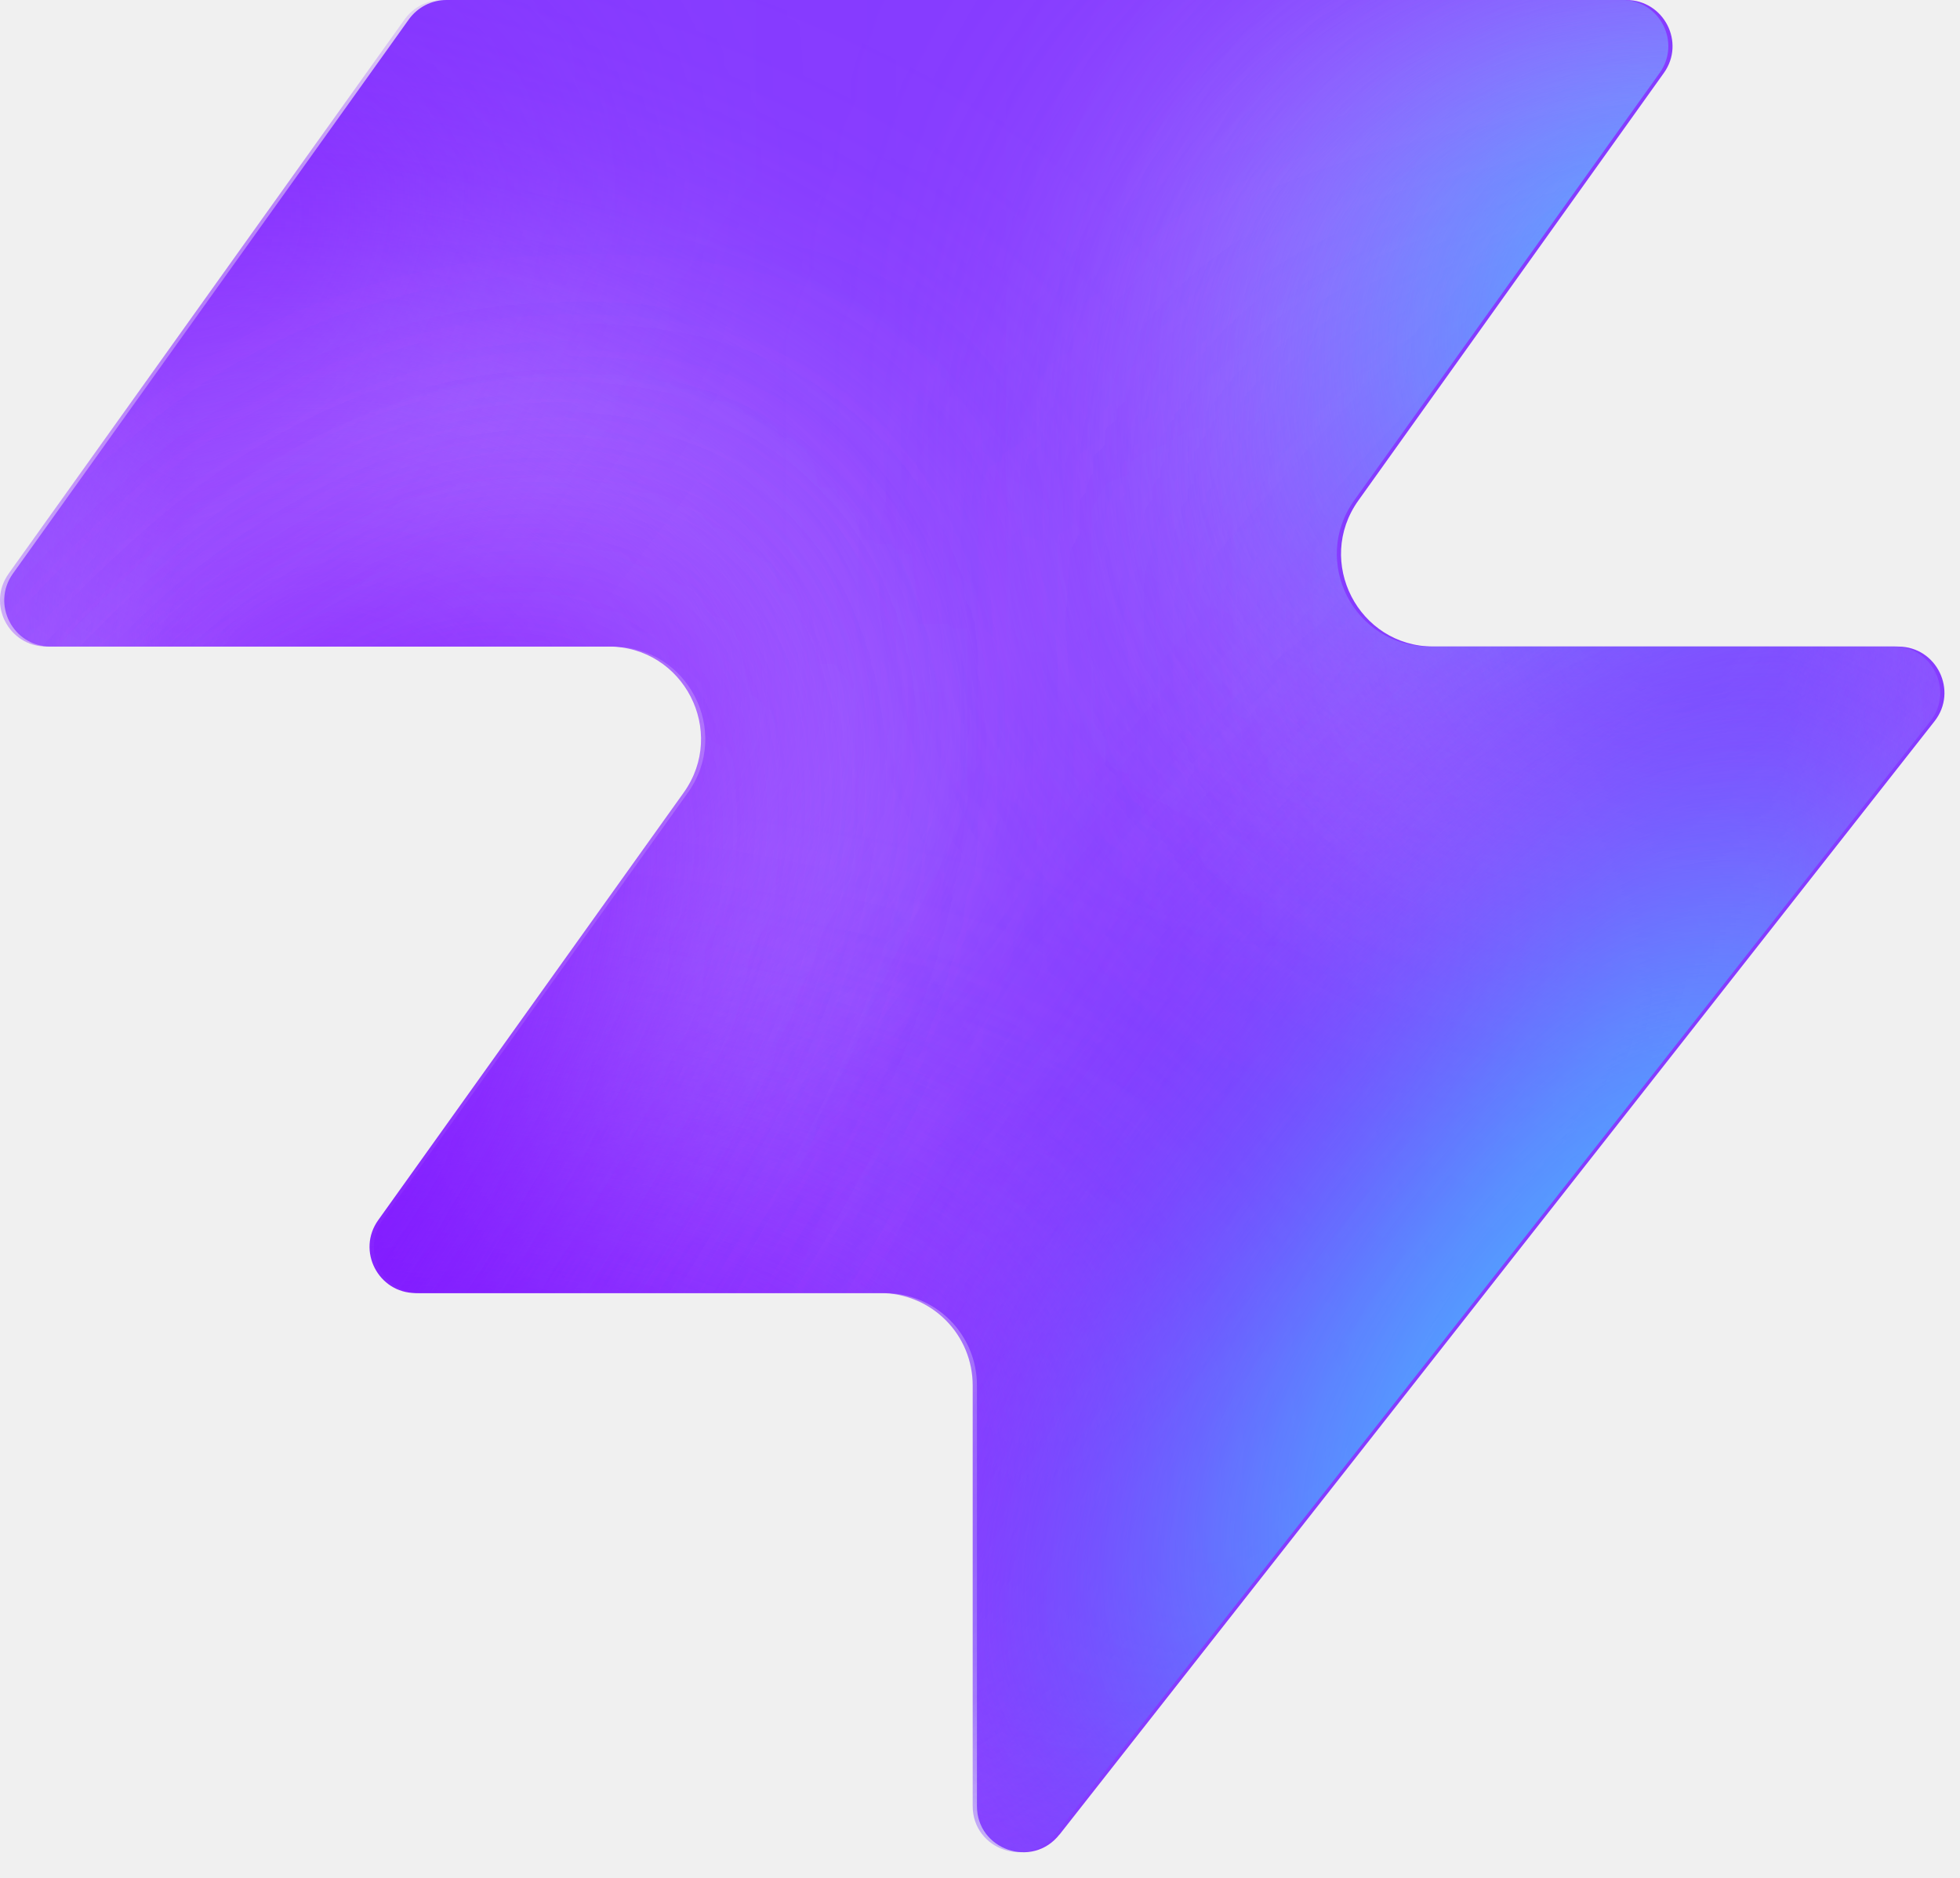
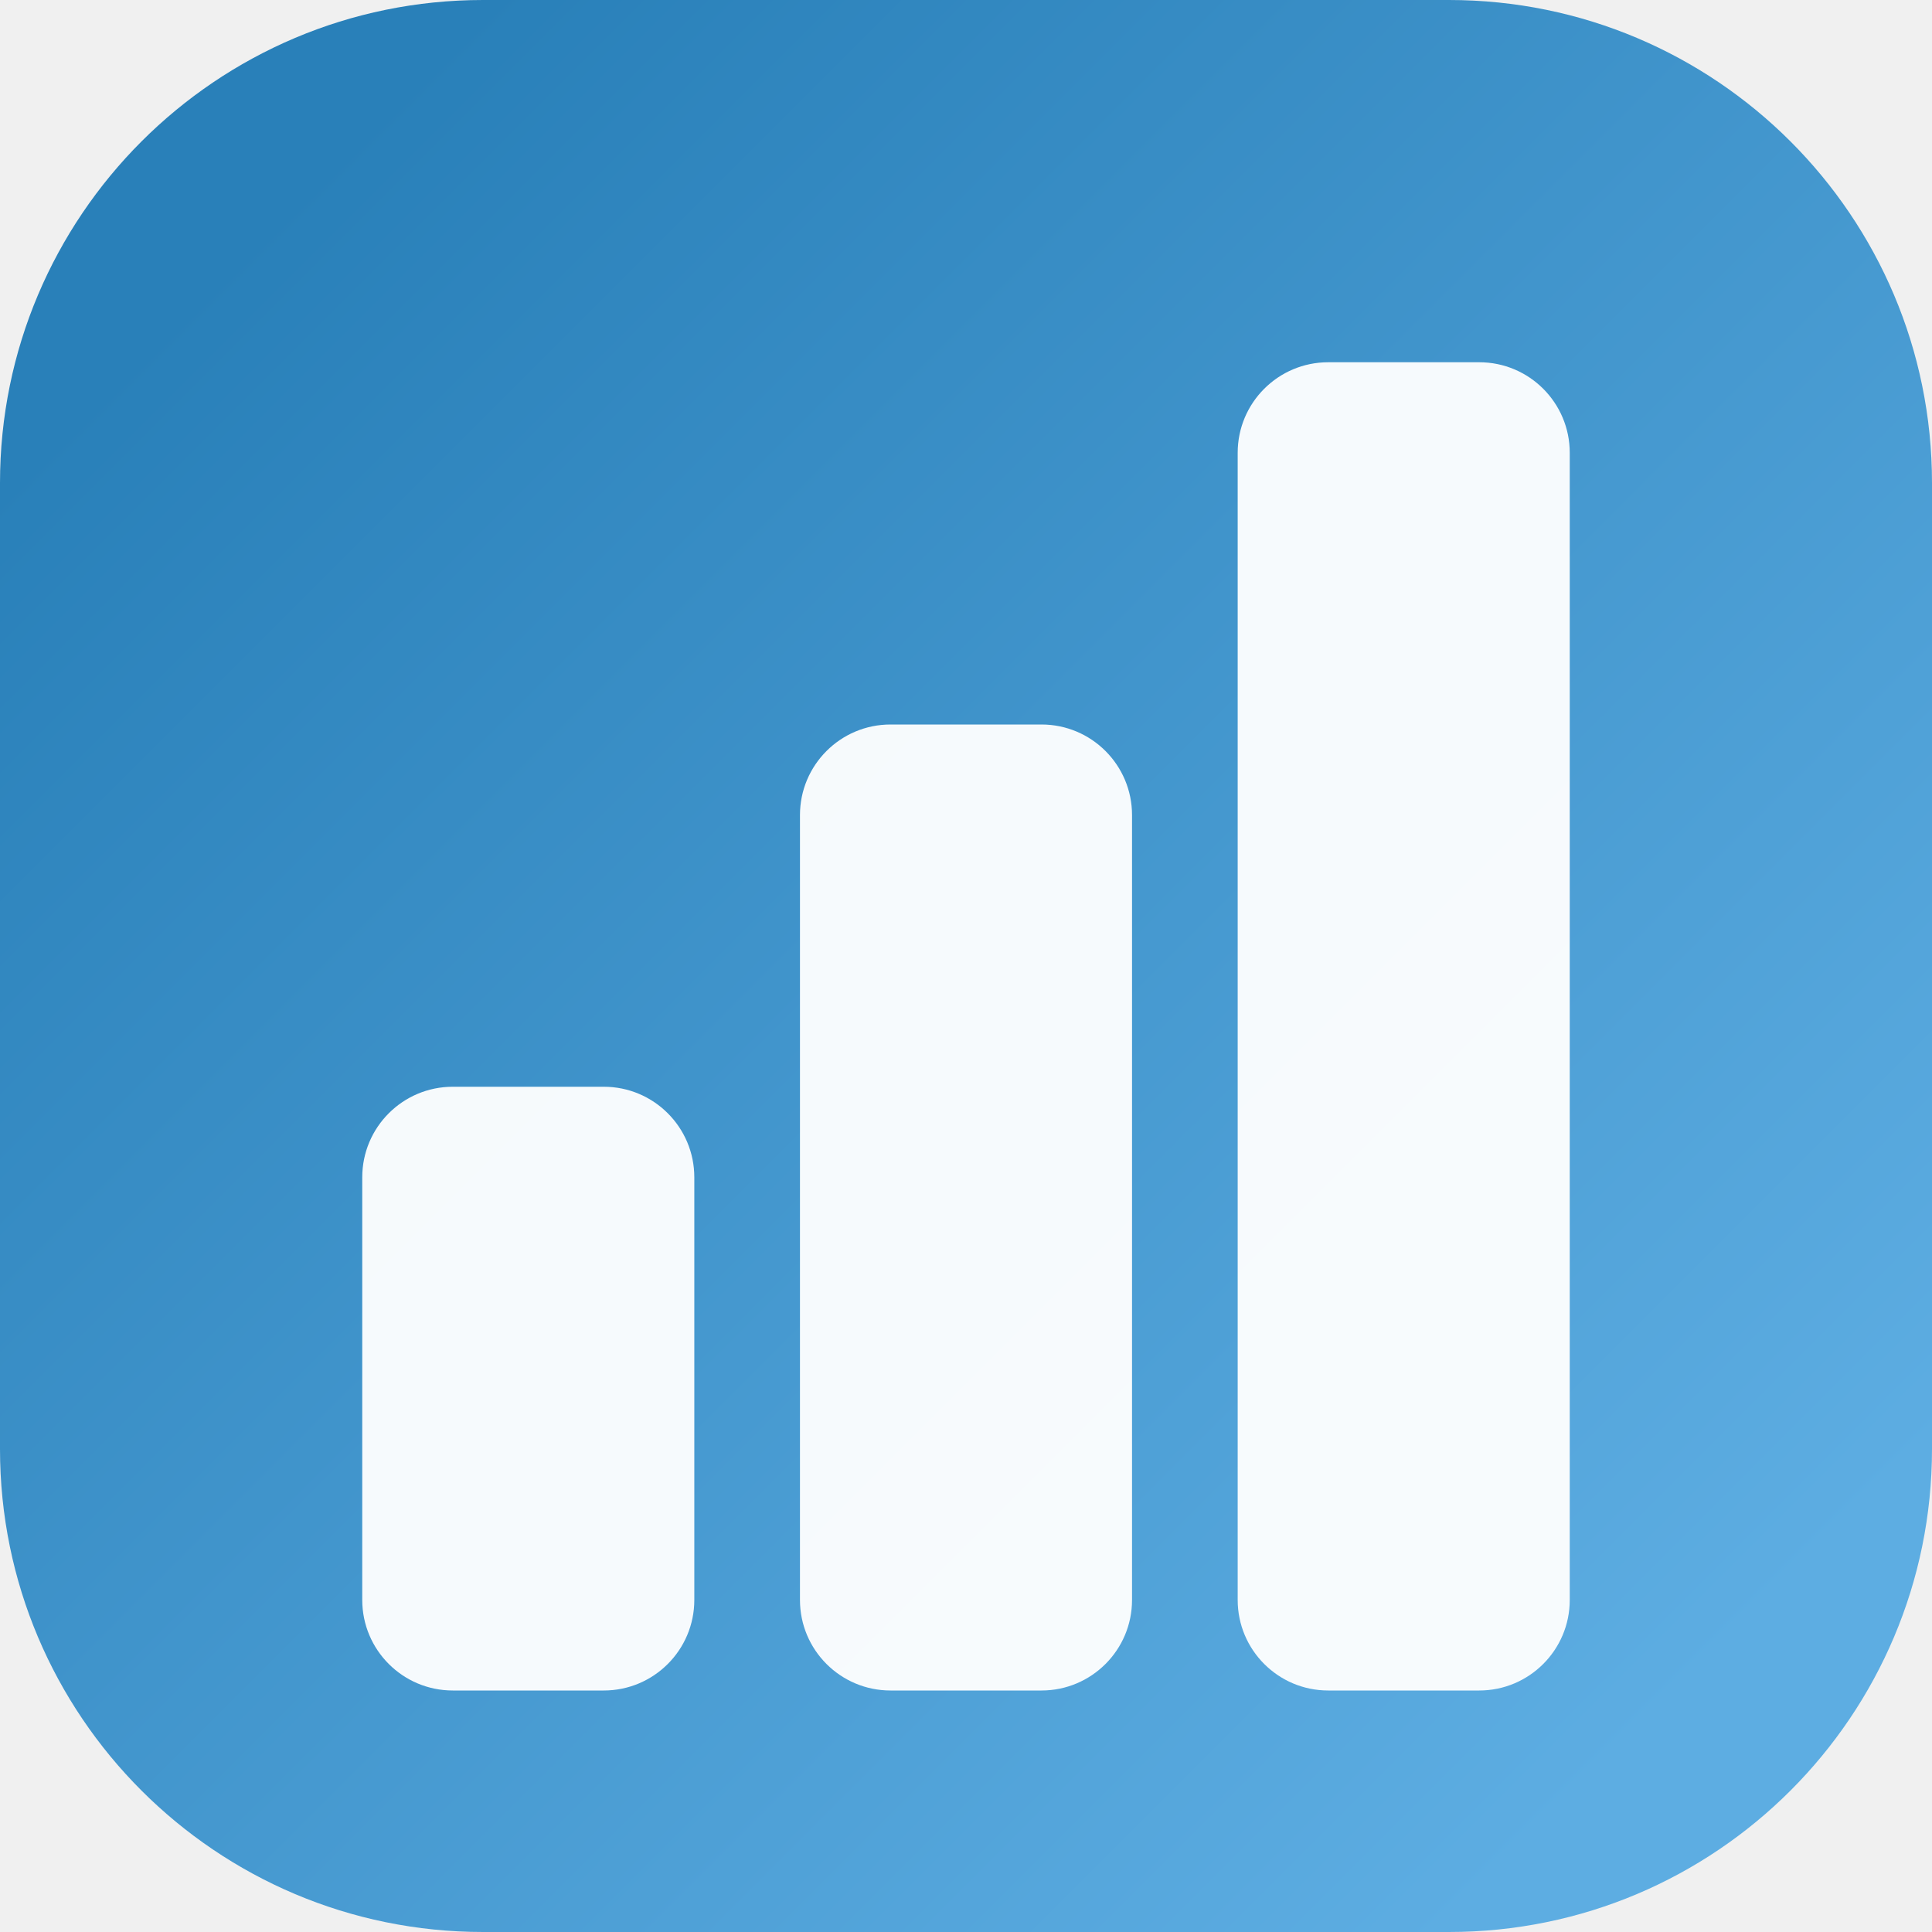
- <svg xmlns="http://www.w3.org/2000/svg" width="48" height="46" fill="none" viewBox="0 0 48 46">
-   <path fill="#863bff" d="M25.946 44.938c-.664.845-2.021.375-2.021-.698V33.937a2.26 2.26 0 0 0-2.262-2.262H10.287c-.92 0-1.456-1.04-.92-1.788l7.48-10.471c1.07-1.497 0-3.578-1.842-3.578H1.237c-.92 0-1.456-1.04-.92-1.788L10.013.474c.214-.297.556-.474.92-.474h28.894c.92 0 1.456 1.04.92 1.788l-7.48 10.471c-1.07 1.498 0 3.579 1.842 3.579h11.377c.943 0 1.473 1.088.89 1.83L25.947 44.94z" style="fill:#863bff;fill:color(display-p3 .525 .23 1);fill-opacity:1" />
-   <mask id="a" width="48" height="46" x="0" y="0" maskUnits="userSpaceOnUse" style="mask-type:alpha">
-     <path fill="#000" d="M25.842 44.938c-.664.844-2.021.375-2.021-.698V33.937a2.26 2.26 0 0 0-2.262-2.262H10.183c-.92 0-1.456-1.04-.92-1.788l7.48-10.471c1.07-1.498 0-3.579-1.842-3.579H1.133c-.92 0-1.456-1.04-.92-1.787L9.91.473c.214-.297.556-.474.92-.474h28.894c.92 0 1.456 1.04.92 1.788l-7.48 10.471c-1.07 1.498 0 3.578 1.842 3.578h11.377c.943 0 1.473 1.088.89 1.832L25.843 44.94z" style="fill:#000;fill-opacity:1" />
-   </mask>
-   <g mask="url(#a)">
-     <g filter="url(#b)">
-       <ellipse cx="5.508" cy="14.704" fill="#ede6ff" rx="5.508" ry="14.704" style="fill:#ede6ff;fill:color(display-p3 .927 .903 1);fill-opacity:1" transform="matrix(.00324 1 1 -.00324 -4.47 31.516)" />
-     </g>
-     <g filter="url(#c)">
-       <ellipse cx="10.399" cy="29.851" fill="#ede6ff" rx="10.399" ry="29.851" style="fill:#ede6ff;fill:color(display-p3 .927 .903 1);fill-opacity:1" transform="matrix(.00324 1 1 -.00324 -39.328 7.883)" />
-     </g>
-     <g filter="url(#d)">
-       <ellipse cx="5.508" cy="30.487" fill="#7e14ff" rx="5.508" ry="30.487" style="fill:#7e14ff;fill:color(display-p3 .492 .077 1);fill-opacity:1" transform="rotate(89.814 -25.913 -14.639)scale(1 -1)" />
-     </g>
-     <g filter="url(#e)">
-       <ellipse cx="5.508" cy="30.599" fill="#7e14ff" rx="5.508" ry="30.599" style="fill:#7e14ff;fill:color(display-p3 .492 .077 1);fill-opacity:1" transform="rotate(89.814 -32.644 -3.334)scale(1 -1)" />
-     </g>
-     <g filter="url(#f)">
-       <ellipse cx="5.508" cy="30.599" fill="#7e14ff" rx="5.508" ry="30.599" style="fill:#7e14ff;fill:color(display-p3 .492 .077 1);fill-opacity:1" transform="matrix(.00324 1 1 -.00324 -34.34 30.47)" />
-     </g>
-     <g filter="url(#g)">
-       <ellipse cx="14.072" cy="22.078" fill="#ede6ff" rx="14.072" ry="22.078" style="fill:#ede6ff;fill:color(display-p3 .927 .903 1);fill-opacity:1" transform="rotate(93.35 24.506 48.493)scale(-1 1)" />
-     </g>
-     <g filter="url(#h)">
-       <ellipse cx="3.47" cy="21.501" fill="#7e14ff" rx="3.47" ry="21.501" style="fill:#7e14ff;fill:color(display-p3 .492 .077 1);fill-opacity:1" transform="rotate(89.009 28.708 47.59)scale(-1 1)" />
-     </g>
-     <g filter="url(#i)">
-       <ellipse cx="3.47" cy="21.501" fill="#7e14ff" rx="3.47" ry="21.501" style="fill:#7e14ff;fill:color(display-p3 .492 .077 1);fill-opacity:1" transform="rotate(89.009 28.708 47.59)scale(-1 1)" />
-     </g>
-     <g filter="url(#j)">
-       <ellipse cx=".387" cy="8.972" fill="#7e14ff" rx="4.407" ry="29.108" style="fill:#7e14ff;fill:color(display-p3 .492 .077 1);fill-opacity:1" transform="rotate(39.51 .387 8.972)" />
-     </g>
-     <g filter="url(#k)">
-       <ellipse cx="47.523" cy="-6.092" fill="#7e14ff" rx="4.407" ry="29.108" style="fill:#7e14ff;fill:color(display-p3 .492 .077 1);fill-opacity:1" transform="rotate(37.892 47.523 -6.092)" />
-     </g>
-     <g filter="url(#l)">
-       <ellipse cx="41.412" cy="6.333" fill="#47bfff" rx="5.971" ry="9.665" style="fill:#47bfff;fill:color(display-p3 .28 .748 1);fill-opacity:1" transform="rotate(37.892 41.412 6.333)" />
-     </g>
-     <g filter="url(#m)">
-       <ellipse cx="-1.879" cy="38.332" fill="#7e14ff" rx="4.407" ry="29.108" style="fill:#7e14ff;fill:color(display-p3 .492 .077 1);fill-opacity:1" transform="rotate(37.892 -1.88 38.332)" />
-     </g>
-     <g filter="url(#n)">
-       <ellipse cx="-1.879" cy="38.332" fill="#7e14ff" rx="4.407" ry="29.108" style="fill:#7e14ff;fill:color(display-p3 .492 .077 1);fill-opacity:1" transform="rotate(37.892 -1.88 38.332)" />
-     </g>
-     <g filter="url(#o)">
-       <ellipse cx="35.651" cy="29.907" fill="#7e14ff" rx="4.407" ry="29.108" style="fill:#7e14ff;fill:color(display-p3 .492 .077 1);fill-opacity:1" transform="rotate(37.892 35.651 29.907)" />
-     </g>
-     <g filter="url(#p)">
-       <ellipse cx="38.418" cy="32.4" fill="#47bfff" rx="5.971" ry="15.297" style="fill:#47bfff;fill:color(display-p3 .28 .748 1);fill-opacity:1" transform="rotate(37.892 38.418 32.4)" />
-     </g>
-   </g>
+ <svg xmlns="http://www.w3.org/2000/svg" viewBox="0 0 32 32" fill="none">
  <defs>
-     <filter id="b" width="60.045" height="41.654" x="-19.77" y="16.149" color-interpolation-filters="sRGB" filterUnits="userSpaceOnUse">
-       <feFlood flood-opacity="0" result="BackgroundImageFix" />
-       <feBlend in="SourceGraphic" in2="BackgroundImageFix" result="shape" />
-       <feGaussianBlur result="effect1_foregroundBlur_2002_17158" stdDeviation="7.659" />
-     </filter>
-     <filter id="c" width="90.34" height="51.437" x="-54.613" y="-7.533" color-interpolation-filters="sRGB" filterUnits="userSpaceOnUse">
-       <feFlood flood-opacity="0" result="BackgroundImageFix" />
-       <feBlend in="SourceGraphic" in2="BackgroundImageFix" result="shape" />
-       <feGaussianBlur result="effect1_foregroundBlur_2002_17158" stdDeviation="7.659" />
-     </filter>
-     <filter id="d" width="79.355" height="29.4" x="-49.64" y="2.03" color-interpolation-filters="sRGB" filterUnits="userSpaceOnUse">
-       <feFlood flood-opacity="0" result="BackgroundImageFix" />
-       <feBlend in="SourceGraphic" in2="BackgroundImageFix" result="shape" />
-       <feGaussianBlur result="effect1_foregroundBlur_2002_17158" stdDeviation="4.596" />
-     </filter>
-     <filter id="e" width="79.579" height="29.4" x="-45.045" y="20.029" color-interpolation-filters="sRGB" filterUnits="userSpaceOnUse">
-       <feFlood flood-opacity="0" result="BackgroundImageFix" />
-       <feBlend in="SourceGraphic" in2="BackgroundImageFix" result="shape" />
-       <feGaussianBlur result="effect1_foregroundBlur_2002_17158" stdDeviation="4.596" />
-     </filter>
-     <filter id="f" width="79.579" height="29.4" x="-43.513" y="21.178" color-interpolation-filters="sRGB" filterUnits="userSpaceOnUse">
-       <feFlood flood-opacity="0" result="BackgroundImageFix" />
-       <feBlend in="SourceGraphic" in2="BackgroundImageFix" result="shape" />
-       <feGaussianBlur result="effect1_foregroundBlur_2002_17158" stdDeviation="4.596" />
-     </filter>
-     <filter id="g" width="74.749" height="58.852" x="15.756" y="-17.901" color-interpolation-filters="sRGB" filterUnits="userSpaceOnUse">
-       <feFlood flood-opacity="0" result="BackgroundImageFix" />
-       <feBlend in="SourceGraphic" in2="BackgroundImageFix" result="shape" />
-       <feGaussianBlur result="effect1_foregroundBlur_2002_17158" stdDeviation="7.659" />
-     </filter>
-     <filter id="h" width="61.377" height="25.362" x="23.548" y="2.284" color-interpolation-filters="sRGB" filterUnits="userSpaceOnUse">
-       <feFlood flood-opacity="0" result="BackgroundImageFix" />
-       <feBlend in="SourceGraphic" in2="BackgroundImageFix" result="shape" />
-       <feGaussianBlur result="effect1_foregroundBlur_2002_17158" stdDeviation="4.596" />
-     </filter>
-     <filter id="i" width="61.377" height="25.362" x="23.548" y="2.284" color-interpolation-filters="sRGB" filterUnits="userSpaceOnUse">
-       <feFlood flood-opacity="0" result="BackgroundImageFix" />
-       <feBlend in="SourceGraphic" in2="BackgroundImageFix" result="shape" />
-       <feGaussianBlur result="effect1_foregroundBlur_2002_17158" stdDeviation="4.596" />
-     </filter>
-     <filter id="j" width="56.045" height="63.649" x="-27.636" y="-22.853" color-interpolation-filters="sRGB" filterUnits="userSpaceOnUse">
-       <feFlood flood-opacity="0" result="BackgroundImageFix" />
-       <feBlend in="SourceGraphic" in2="BackgroundImageFix" result="shape" />
-       <feGaussianBlur result="effect1_foregroundBlur_2002_17158" stdDeviation="4.596" />
-     </filter>
-     <filter id="k" width="54.814" height="64.646" x="20.116" y="-38.415" color-interpolation-filters="sRGB" filterUnits="userSpaceOnUse">
-       <feFlood flood-opacity="0" result="BackgroundImageFix" />
-       <feBlend in="SourceGraphic" in2="BackgroundImageFix" result="shape" />
-       <feGaussianBlur result="effect1_foregroundBlur_2002_17158" stdDeviation="4.596" />
-     </filter>
-     <filter id="l" width="33.541" height="35.313" x="24.641" y="-11.323" color-interpolation-filters="sRGB" filterUnits="userSpaceOnUse">
-       <feFlood flood-opacity="0" result="BackgroundImageFix" />
-       <feBlend in="SourceGraphic" in2="BackgroundImageFix" result="shape" />
-       <feGaussianBlur result="effect1_foregroundBlur_2002_17158" stdDeviation="4.596" />
-     </filter>
-     <filter id="m" width="54.814" height="64.646" x="-29.286" y="6.009" color-interpolation-filters="sRGB" filterUnits="userSpaceOnUse">
-       <feFlood flood-opacity="0" result="BackgroundImageFix" />
-       <feBlend in="SourceGraphic" in2="BackgroundImageFix" result="shape" />
-       <feGaussianBlur result="effect1_foregroundBlur_2002_17158" stdDeviation="4.596" />
-     </filter>
-     <filter id="n" width="54.814" height="64.646" x="-29.286" y="6.009" color-interpolation-filters="sRGB" filterUnits="userSpaceOnUse">
-       <feFlood flood-opacity="0" result="BackgroundImageFix" />
-       <feBlend in="SourceGraphic" in2="BackgroundImageFix" result="shape" />
-       <feGaussianBlur result="effect1_foregroundBlur_2002_17158" stdDeviation="4.596" />
-     </filter>
-     <filter id="o" width="54.814" height="64.646" x="8.244" y="-2.416" color-interpolation-filters="sRGB" filterUnits="userSpaceOnUse">
-       <feFlood flood-opacity="0" result="BackgroundImageFix" />
-       <feBlend in="SourceGraphic" in2="BackgroundImageFix" result="shape" />
-       <feGaussianBlur result="effect1_foregroundBlur_2002_17158" stdDeviation="4.596" />
-     </filter>
-     <filter id="p" width="39.409" height="43.623" x="18.713" y="10.588" color-interpolation-filters="sRGB" filterUnits="userSpaceOnUse">
-       <feFlood flood-opacity="0" result="BackgroundImageFix" />
-       <feBlend in="SourceGraphic" in2="BackgroundImageFix" result="shape" />
-       <feGaussianBlur result="effect1_foregroundBlur_2002_17158" stdDeviation="4.596" />
-     </filter>
+     <linearGradient id="bg" x1="4" y1="4" x2="28" y2="28" gradientUnits="userSpaceOnUse">
+       <stop stop-color="#2980b9" />
+       <stop offset="1" stop-color="#5dade2" />
+     </linearGradient>
  </defs>
+   <rect width="32" height="32" rx="8" fill="url(#bg)" />
+   <rect x="6" y="18" width="5.5" height="10" rx="1.5" fill="#ffffff" fill-opacity="0.95" />
+   <rect x="13.25" y="12" width="5.5" height="16" rx="1.5" fill="#ffffff" fill-opacity="0.95" />
+   <rect x="20.5" y="6" width="5.5" height="22" rx="1.5" fill="#ffffff" fill-opacity="0.95" />
</svg>
